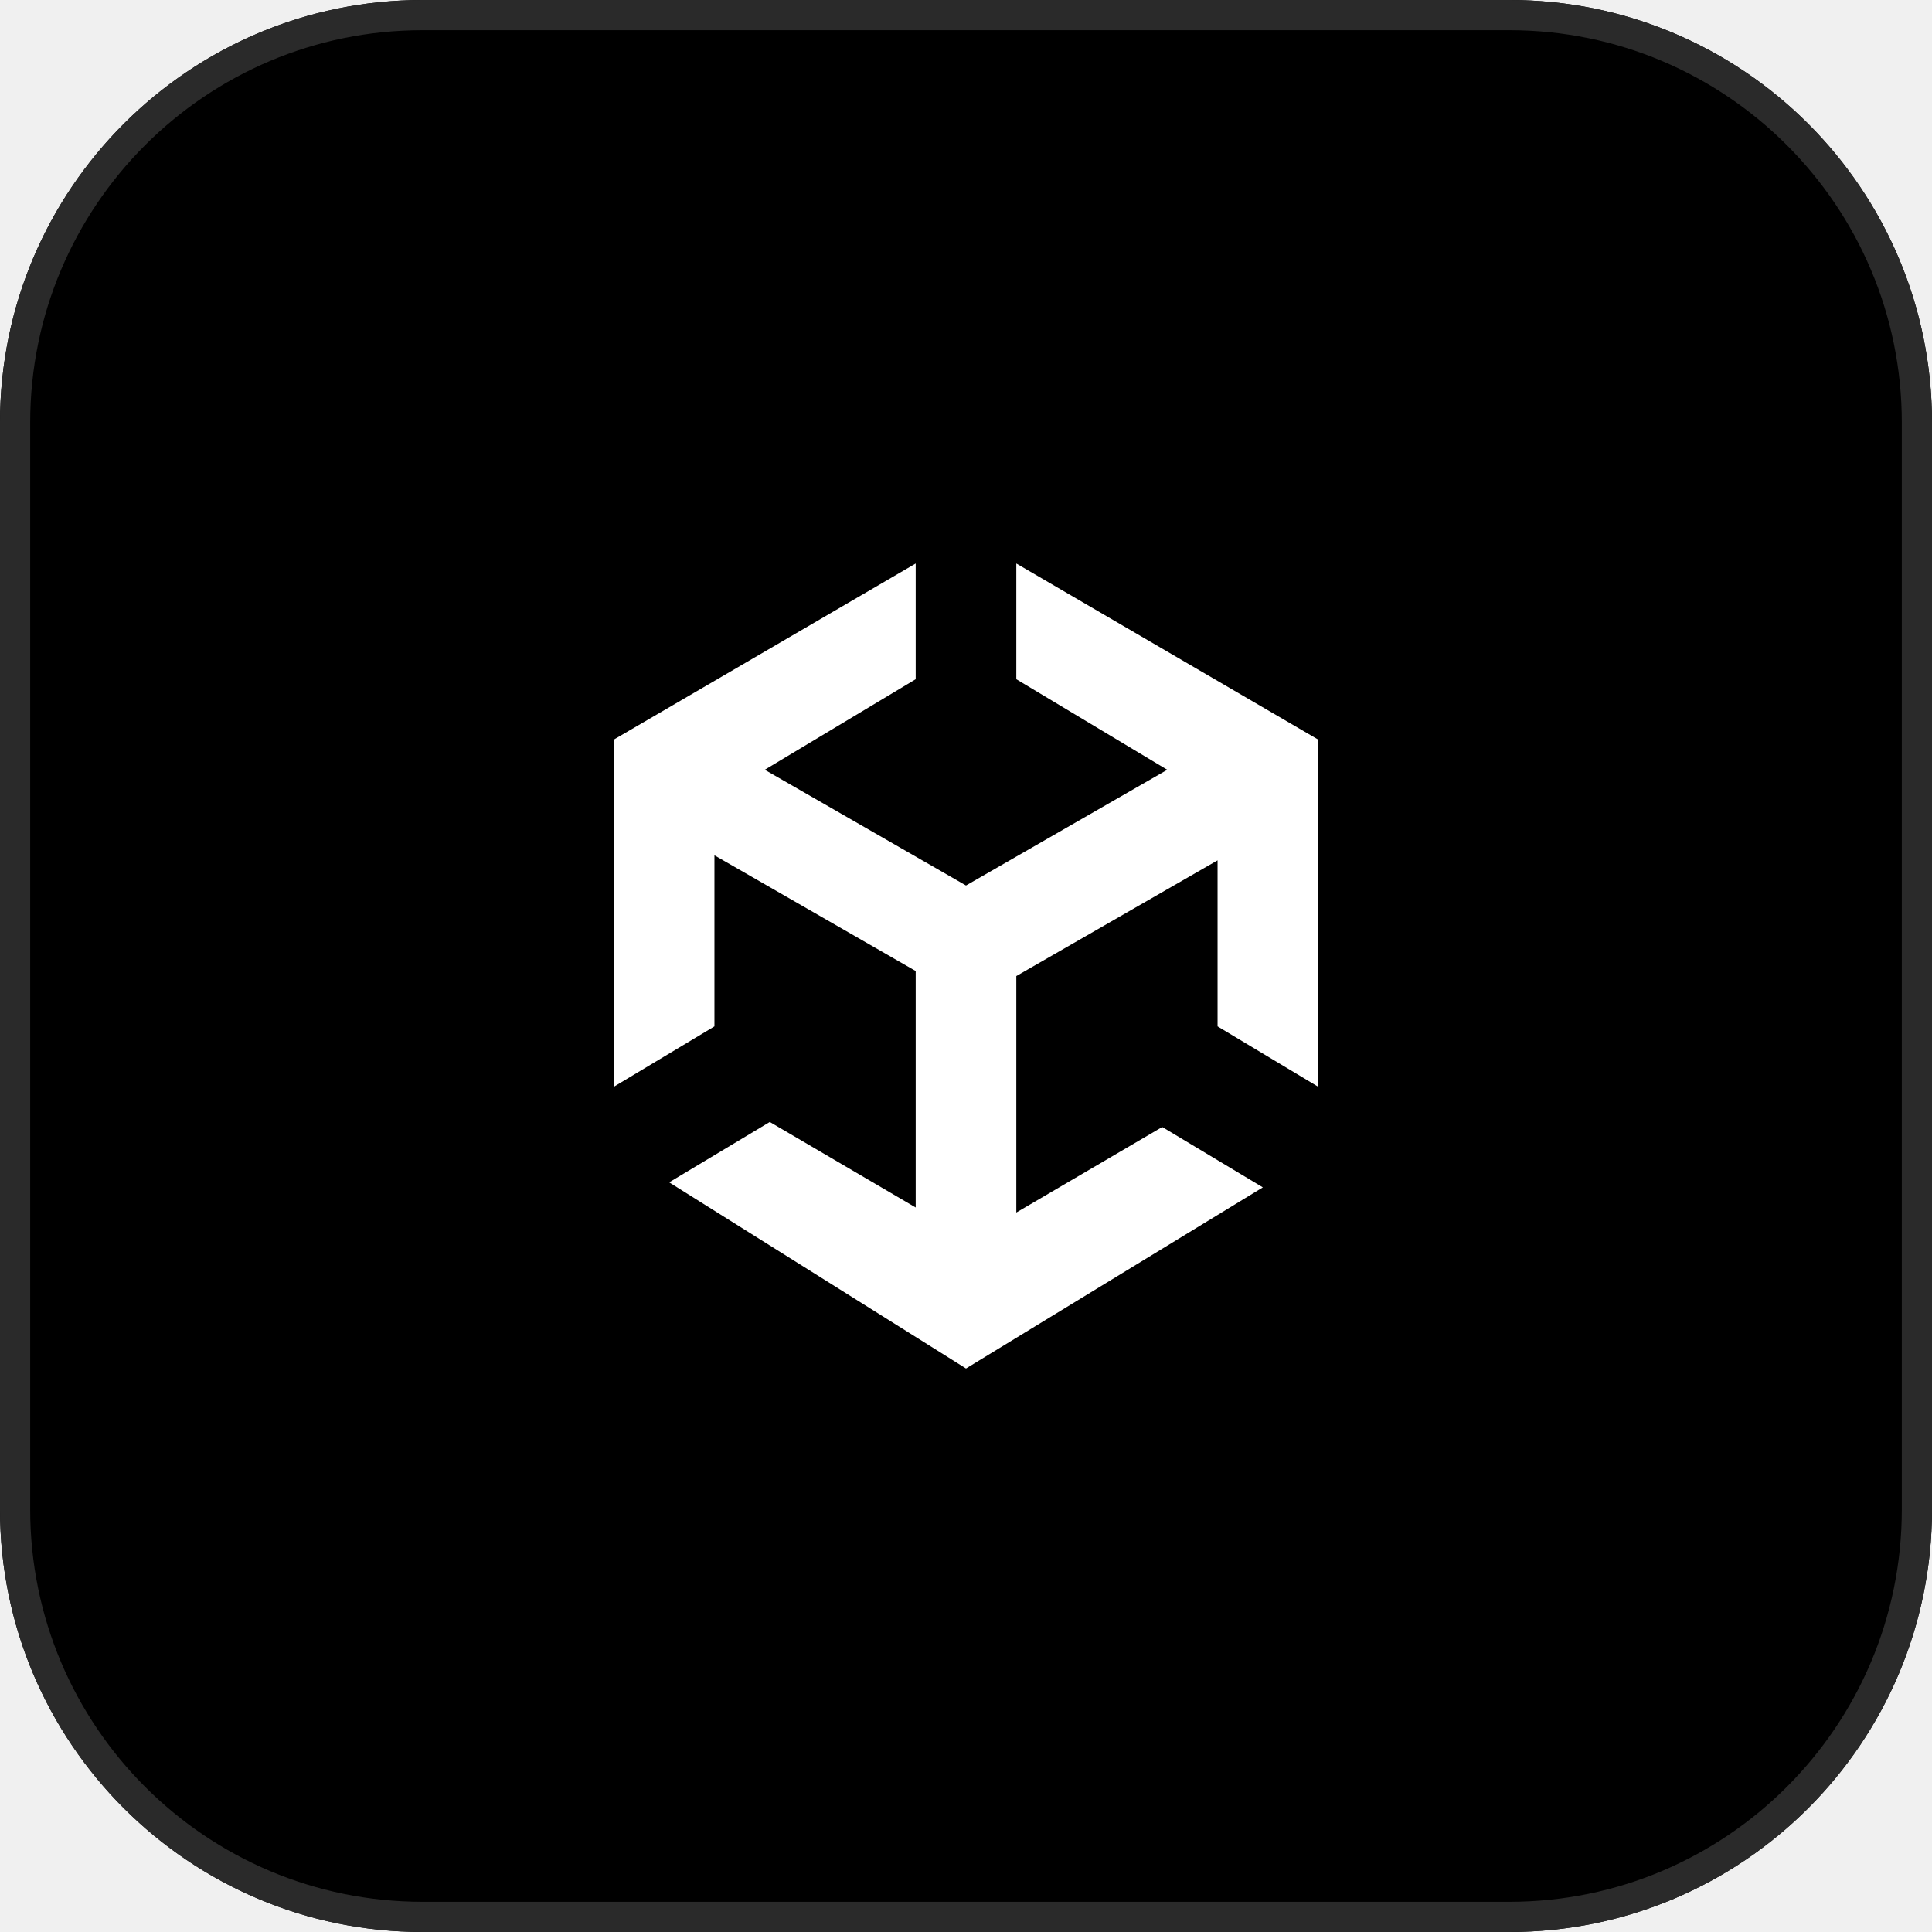
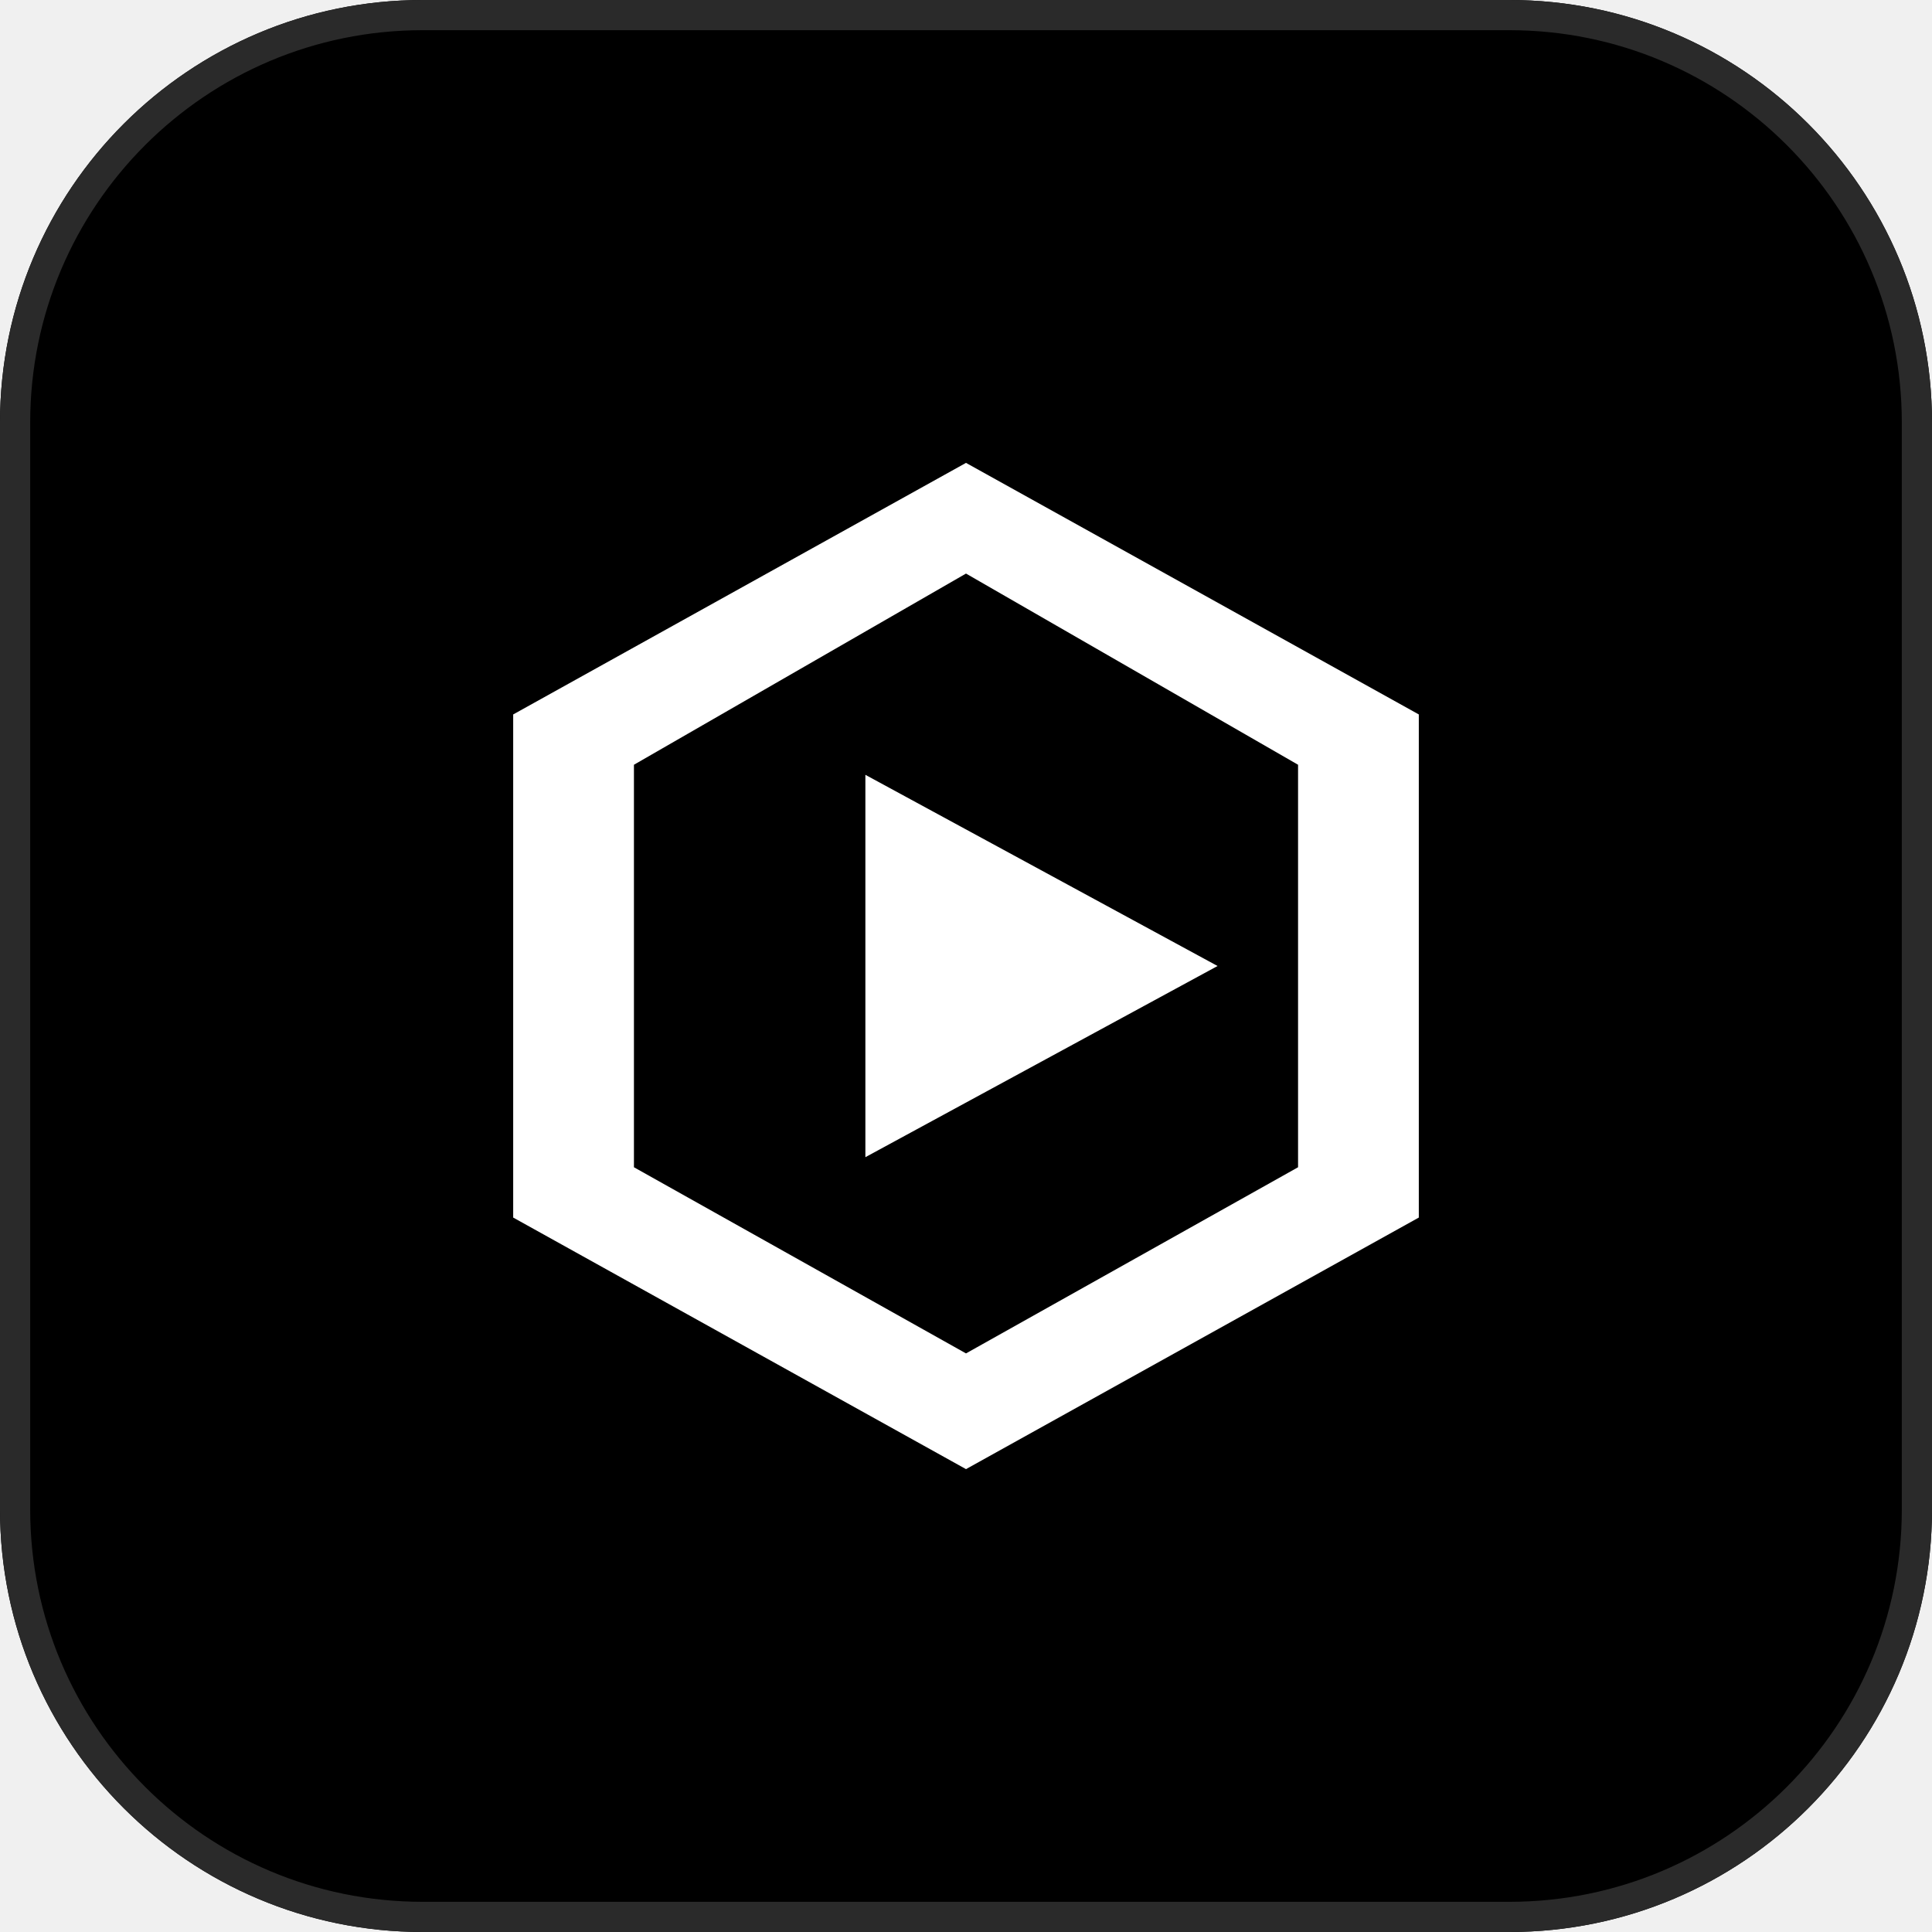
<svg xmlns="http://www.w3.org/2000/svg" width="1024" height="1024" viewBox="0 0 1024 1024">
  <rect width="1024" height="1024" rx="224" fill="#000000" />
  <rect x="8" y="8" width="1008" height="1008" rx="216" fill="none" stroke="#2a2a2a" stroke-width="16" />
-   <path fill="#ffffff" transform="translate(192 192) scale(26.6667)" d="M19 7.5L13 4V6.3L16 8.1L12 10.4L8 8.1L11 6.3V4L5 7.5V14.4L7 13.2V9.8L11 12.1V16.8L8.1 15.1L6.1 16.3L12 20L17.9 16.4L15.9 15.2L13 16.9V12.2L17 9.9V13.2L19 14.4V7.5Z" />
+   <g transform="translate(192 192) scale(26.6667)">
+     <path fill="#ffffff" d="M12 2 21 7v10l-9 5-9-5V7l9-5zm0 2.2L5.4 8v8l6.6 3.7 6.6-3.7V8L12 4.2z" />
+     <path fill="#ffffff" d="M10 8.2v7.6l7-3.8-7-3.8z" />
+   </g>
</svg>
